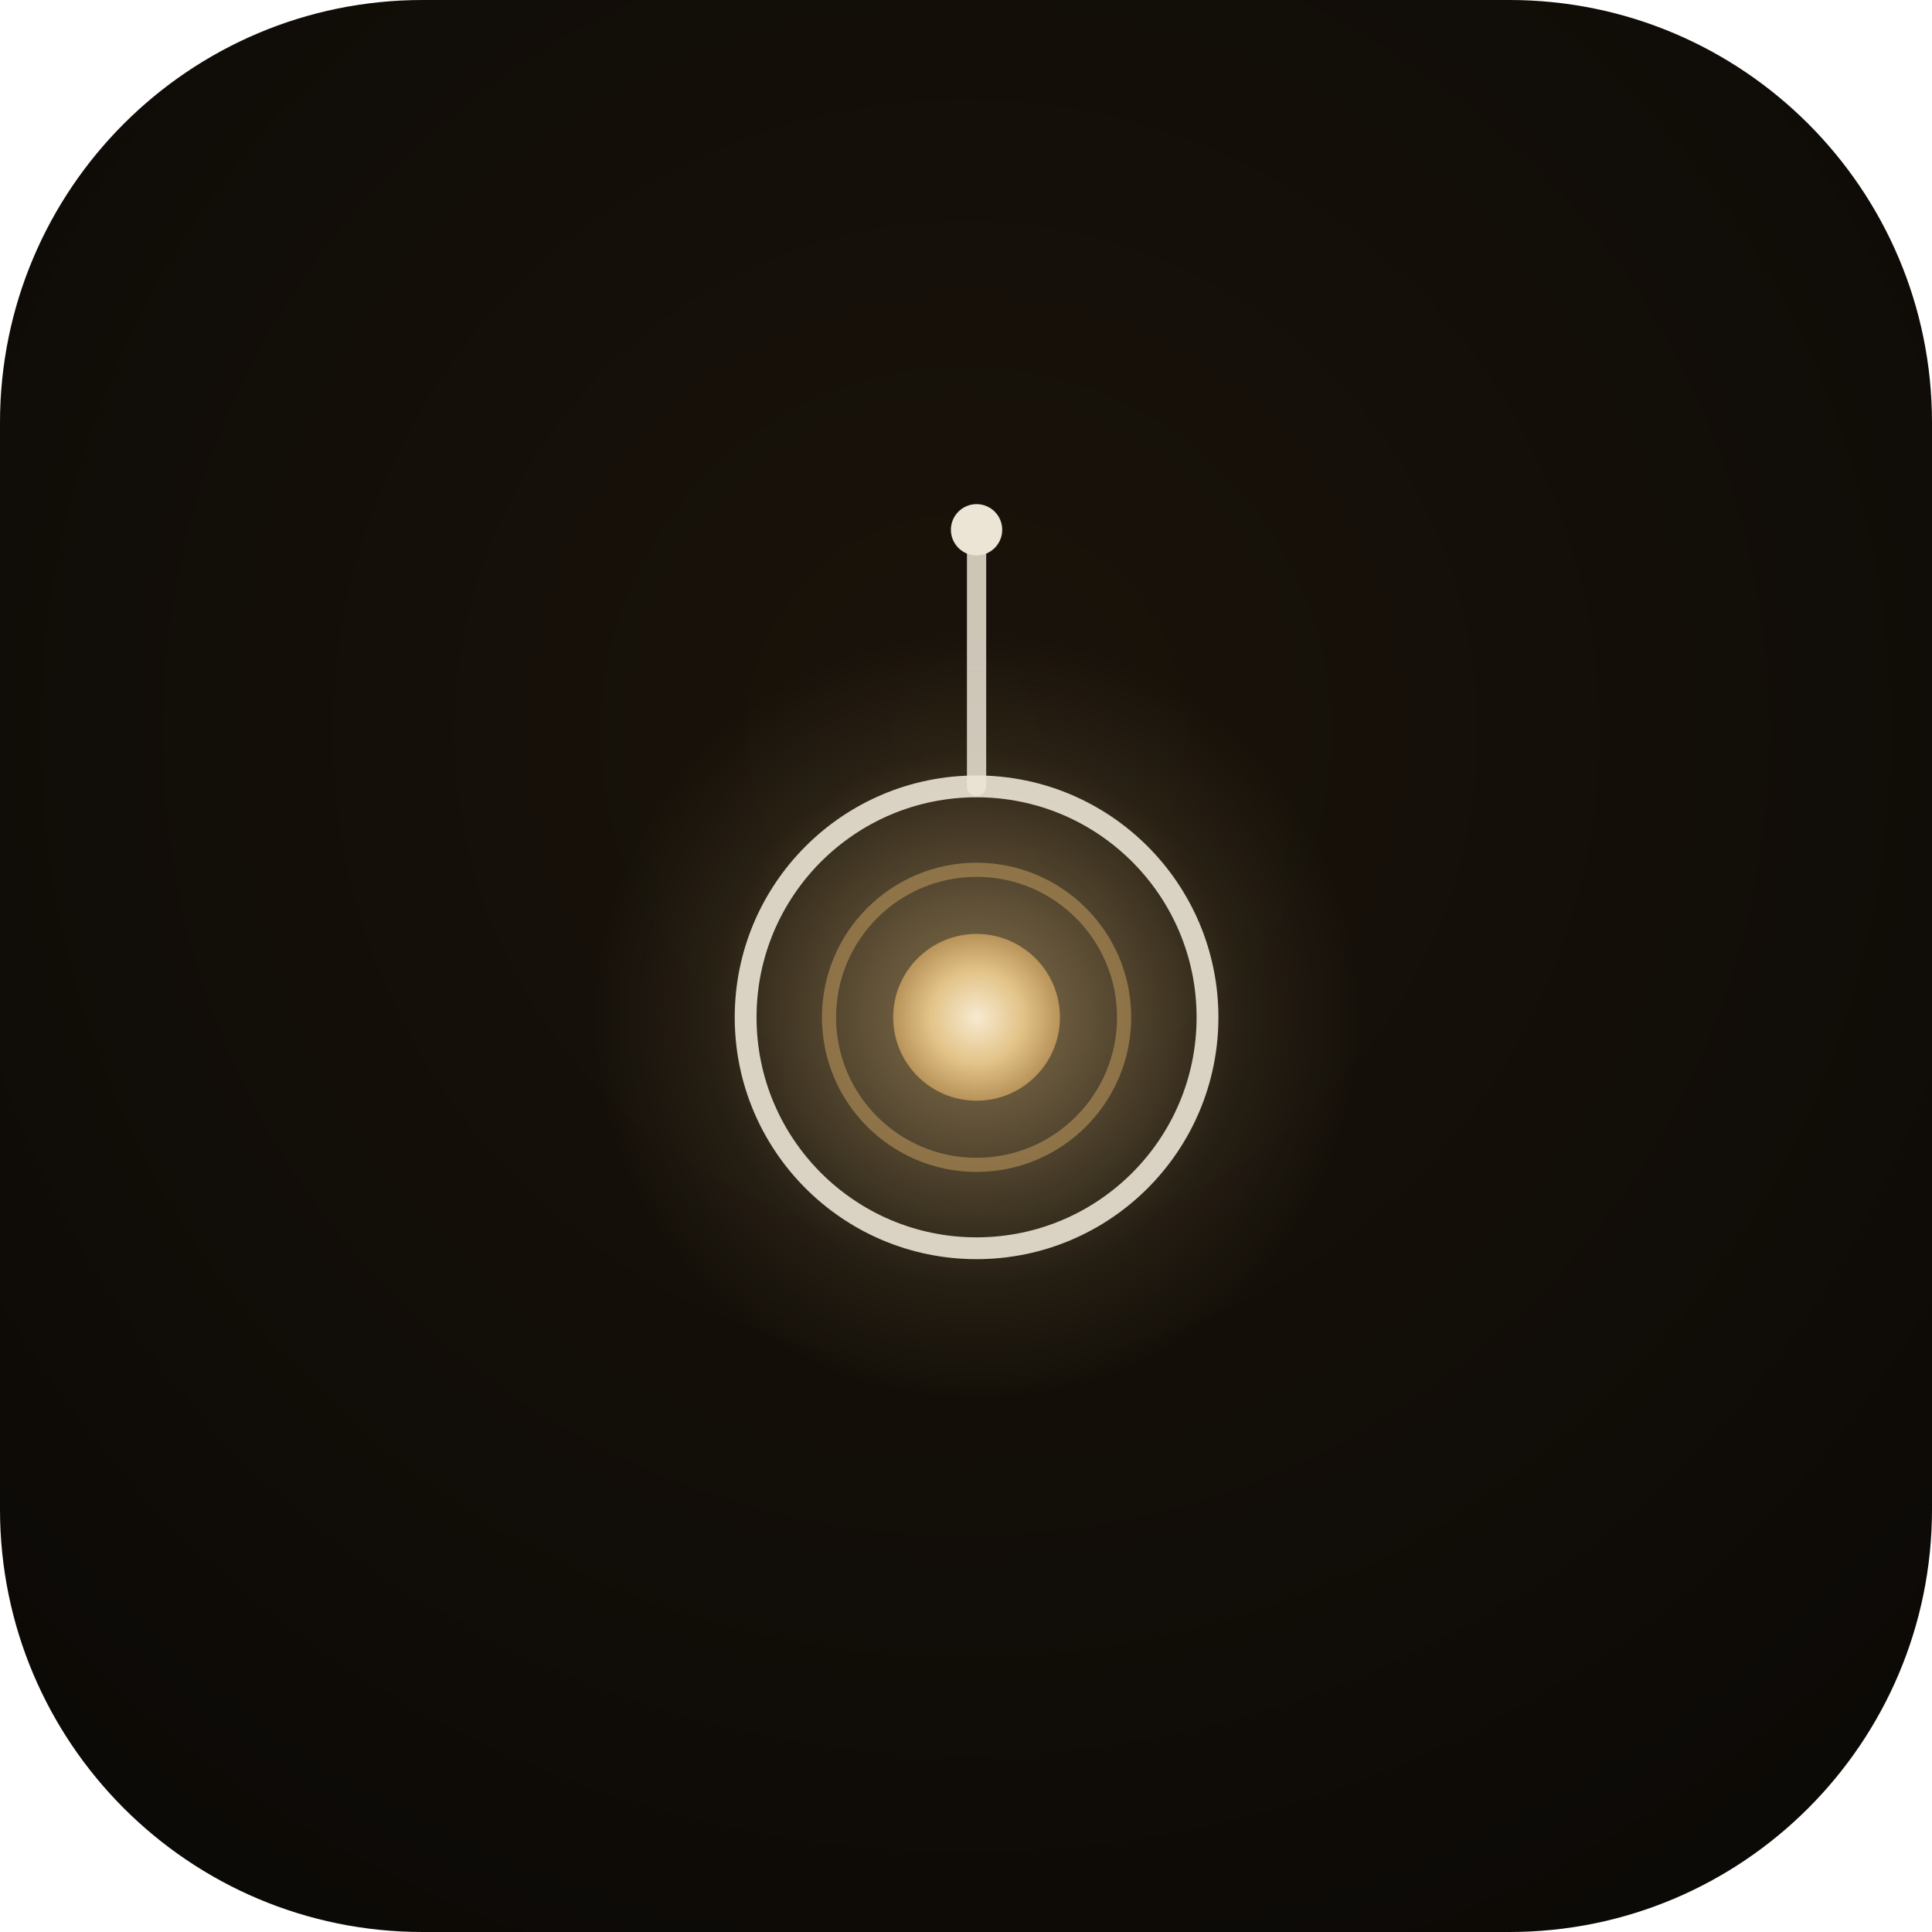
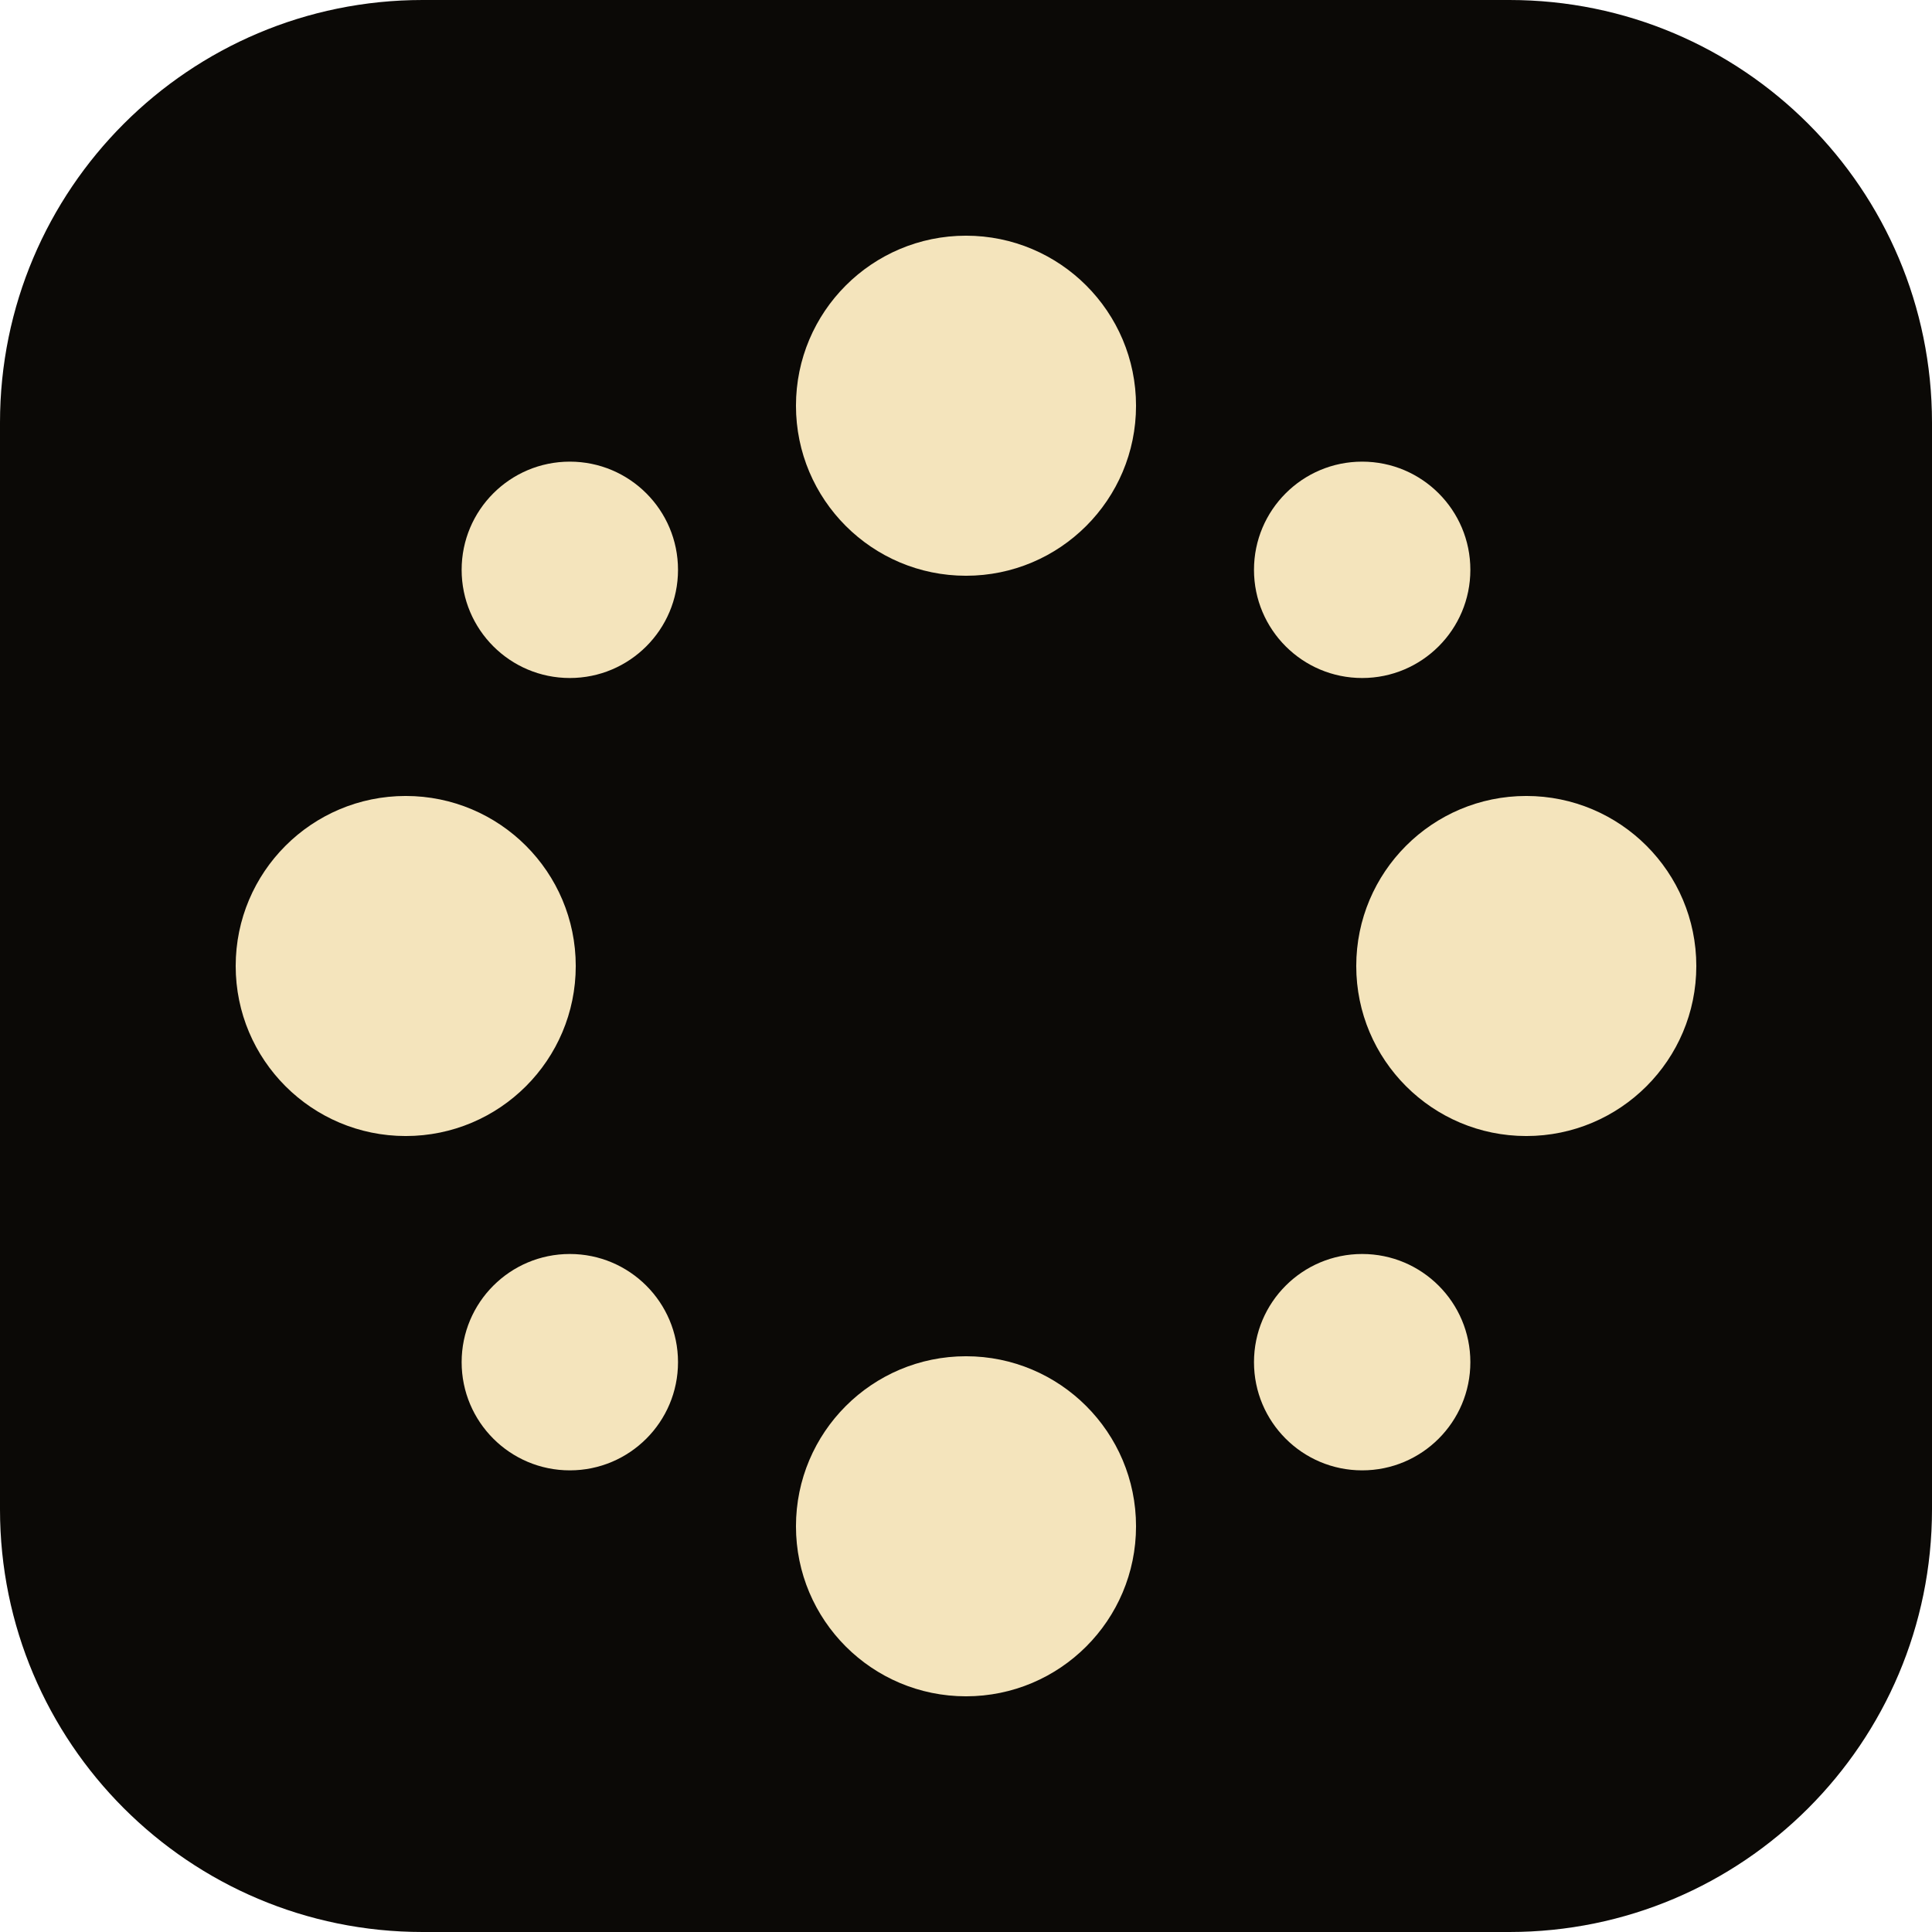
- <svg xmlns="http://www.w3.org/2000/svg" viewBox="0 0 512 512" fill="none">
-   <defs>
-     <radialGradient id="bg" cx="50%" cy="38%" r="75%">
-       <stop offset="0%" stop-color="#1a130a" />
-       <stop offset="100%" stop-color="#0b0906" />
-     </radialGradient>
-     <radialGradient id="orbI" cx="50%" cy="50%" r="50%">
-       <stop offset="0%" stop-color="#f7ead0" />
-       <stop offset="55%" stop-color="#e3c489" />
-       <stop offset="100%" stop-color="#b8935a" />
-     </radialGradient>
-     <radialGradient id="haloI" cx="50%" cy="50%" r="50%">
-       <stop offset="0%" stop-color="#e3c489" stop-opacity="0.55" />
-       <stop offset="70%" stop-color="#e3c489" stop-opacity="0.08" />
-       <stop offset="100%" stop-color="#e3c489" stop-opacity="0" />
-     </radialGradient>
-   </defs>
-   <rect width="512" height="512" rx="112" fill="url(#bg)" />
-   <g transform="translate(150,120) scale(3.4)">
-     <circle cx="32" cy="44" r="30" fill="url(#haloI)" />
-     <line x1="32" y1="6" x2="32" y2="26" stroke="#ece5d6" stroke-width="1.5" stroke-linecap="round" opacity="0.85" />
-     <circle cx="32" cy="6" r="2" fill="#ece5d6" />
-     <circle cx="32" cy="44" r="18" stroke="#ece5d6" stroke-width="1.7" opacity="0.9" />
-     <circle cx="32" cy="44" r="11.5" stroke="#b8935a" stroke-width="1.1" opacity="0.6" />
-     <circle cx="32" cy="44" r="6.5" fill="url(#orbI)" />
+ <svg xmlns="http://www.w3.org/2000/svg" viewBox="0 0 512 512" role="img" aria-label="Elor">
+   <rect width="512" height="512" rx="112" fill="#0B0906" />
+   <g fill="#F4E4BC">
+     <circle cx="256.00" cy="107.52" r="45.06" />
+     <circle cx="360.99" cy="151.01" r="28.67" />
+     <circle cx="404.48" cy="256.00" r="45.06" />
+     <circle cx="360.99" cy="360.99" r="28.67" />
+     <circle cx="256.00" cy="404.48" r="45.06" />
+     <circle cx="151.01" cy="360.99" r="28.67" />
+     <circle cx="107.52" cy="256.00" r="45.06" />
+     <circle cx="151.01" cy="151.01" r="28.67" />
  </g>
</svg>
